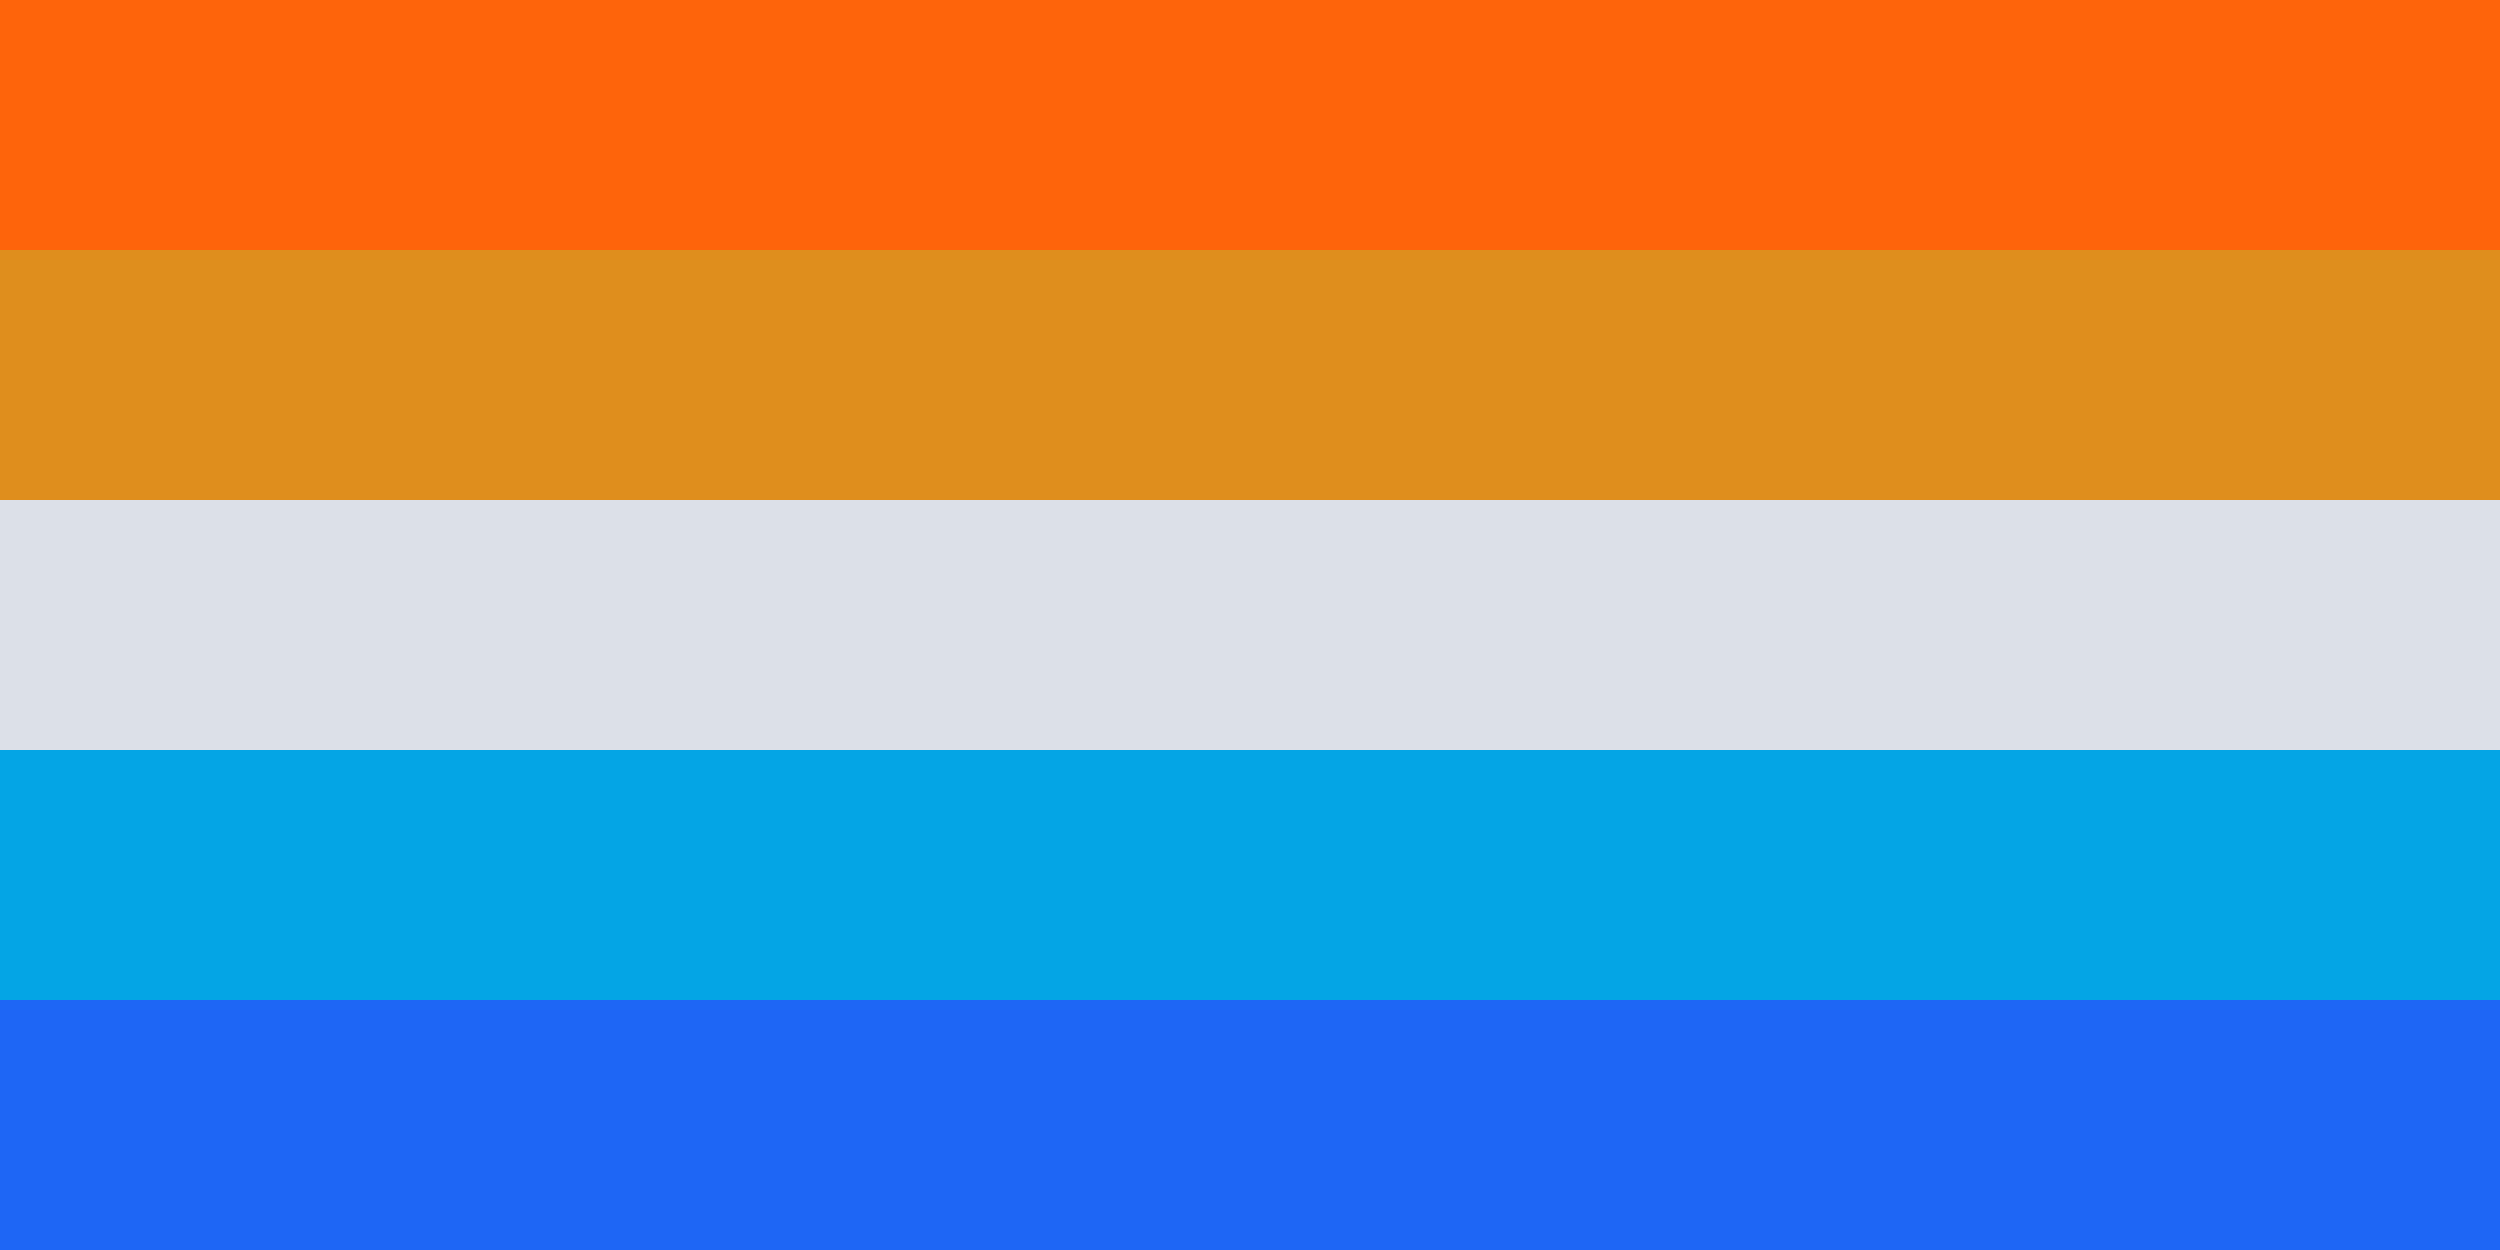
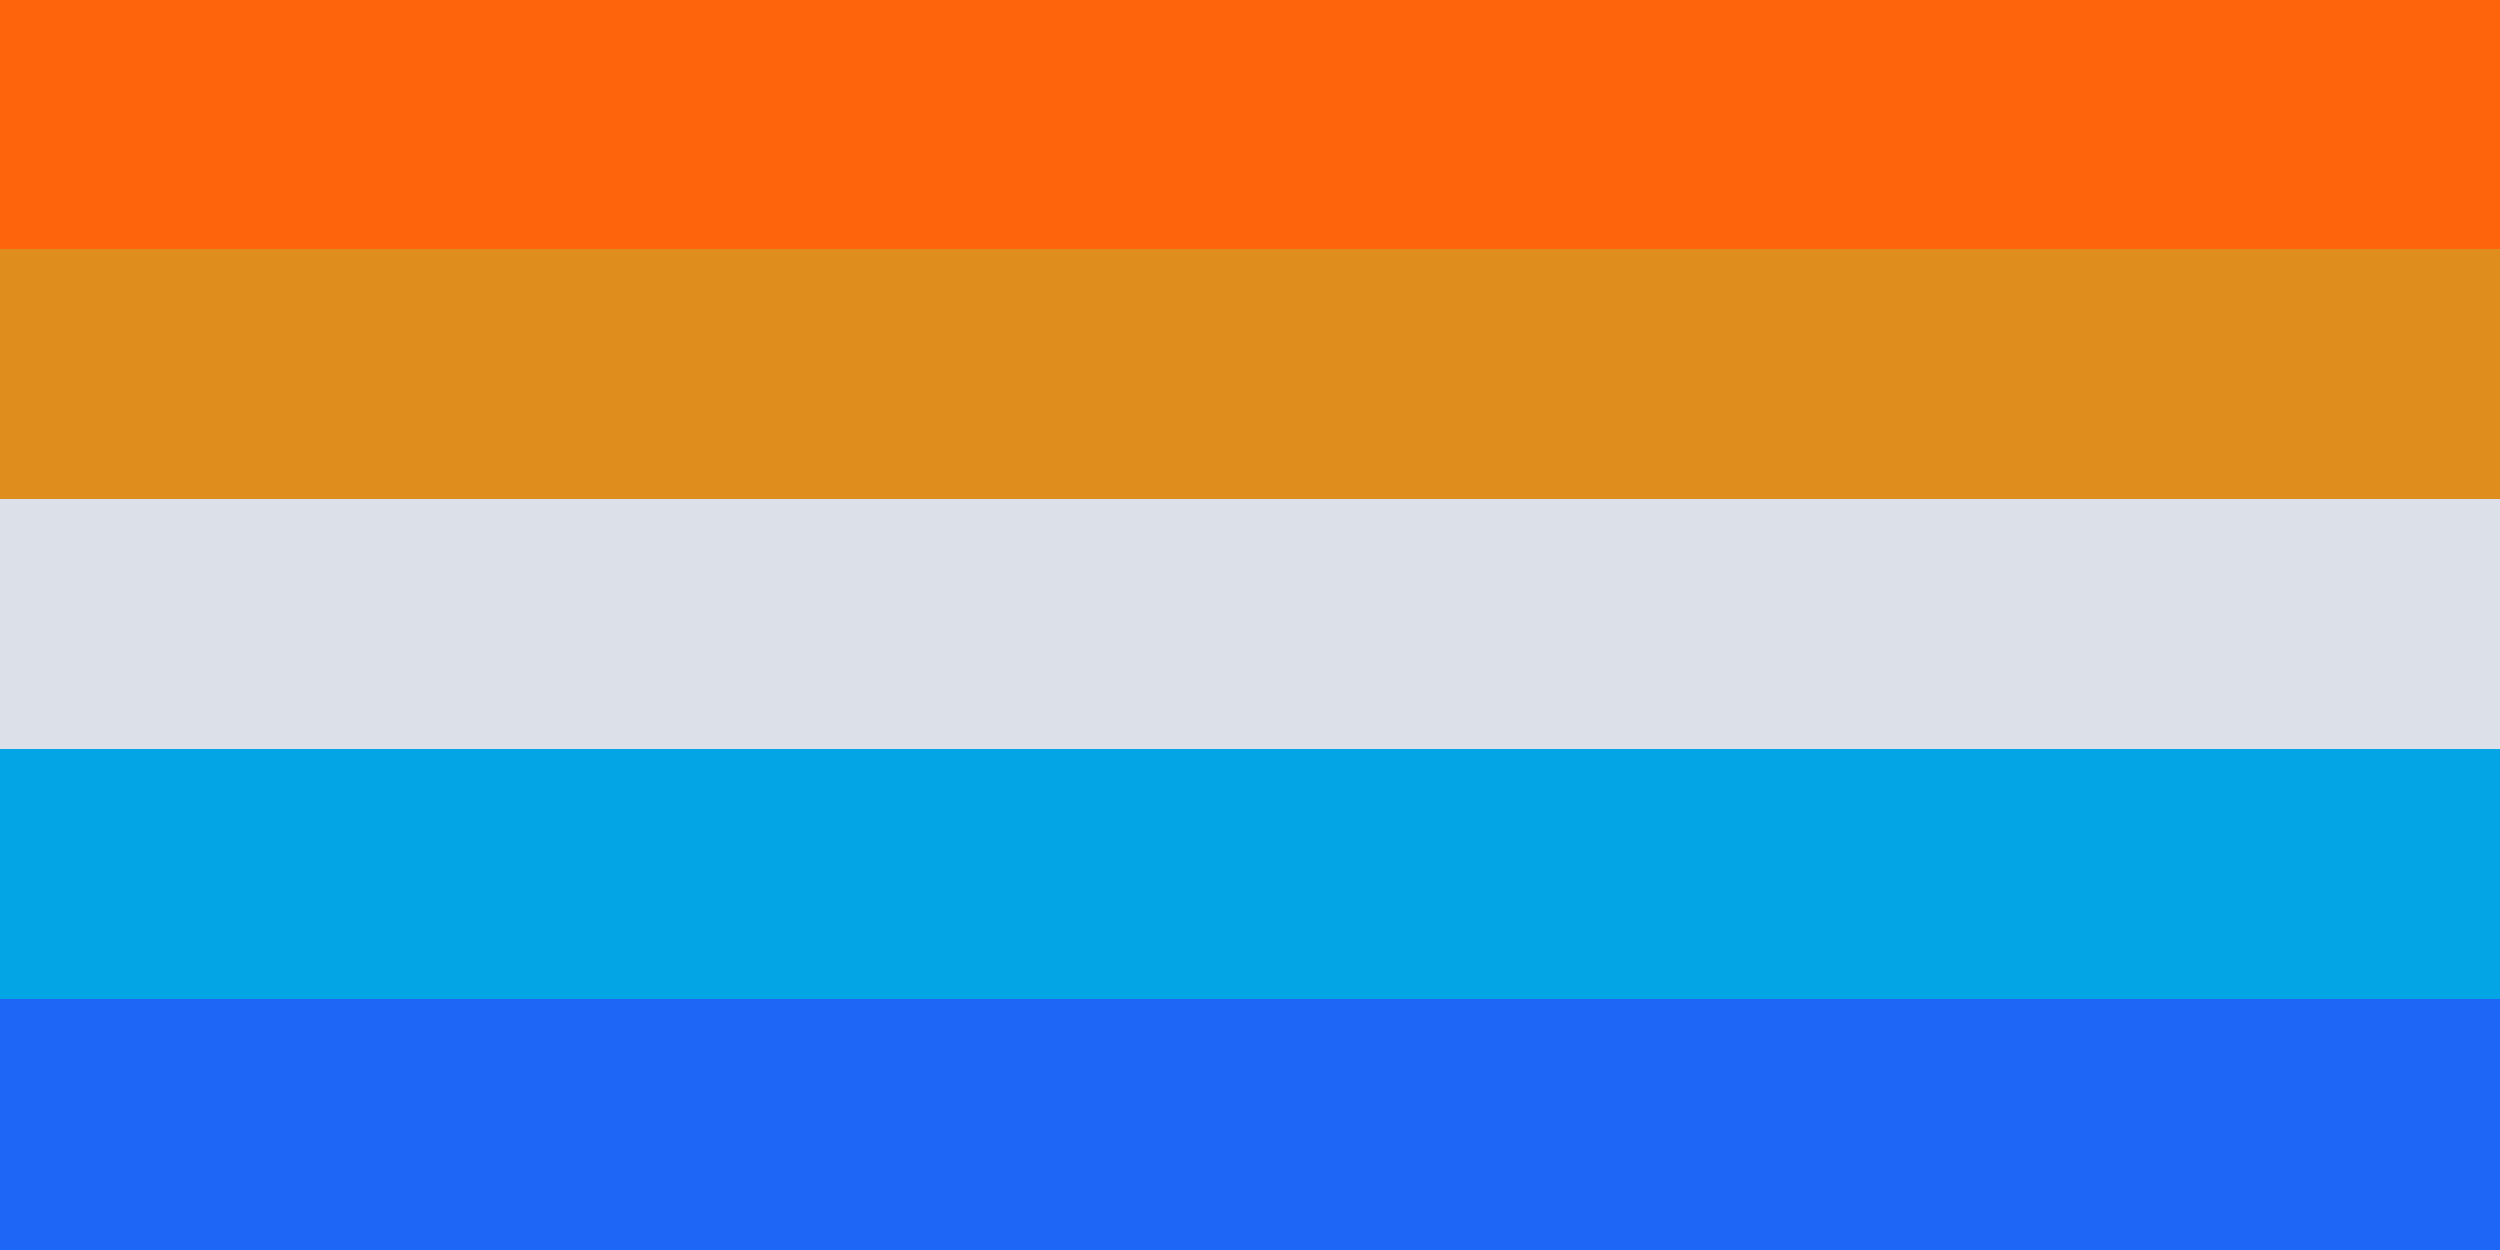
<svg xmlns="http://www.w3.org/2000/svg" width="1000" height="500" shape-rendering="crispEdges">
-   <path fill="#fe640b" d="M0 0h1000v100H0z" />
-   <path fill="#df8e1d" d="M0 100h1000v100H0z" />
-   <path fill="#dce0e8" d="M0 200h1000v100H0z" />
-   <path fill="#04a5e5" d="M0 300h1000v100H0z" />
-   <path fill="#1e66f5" d="M0 400h1000v100H0z" />
+   <path fill="#fe640b" stroke="#fe640b" d="M0 0h1000v100H0z" />
+   <path fill="#df8e1d" stroke="#df8e1d" d="M0 100h1000v100H0z" />
+   <path fill="#dce0e8" stroke="#dce0e8" d="M0 200h1000v100H0z" />
+   <path fill="#04a5e5" stroke="#04a5e5" d="M0 300h1000v100H0z" />
+   <path fill="#1e66f5" stroke="#1e66f5" d="M0 400h1000v100H0z" />
</svg>
